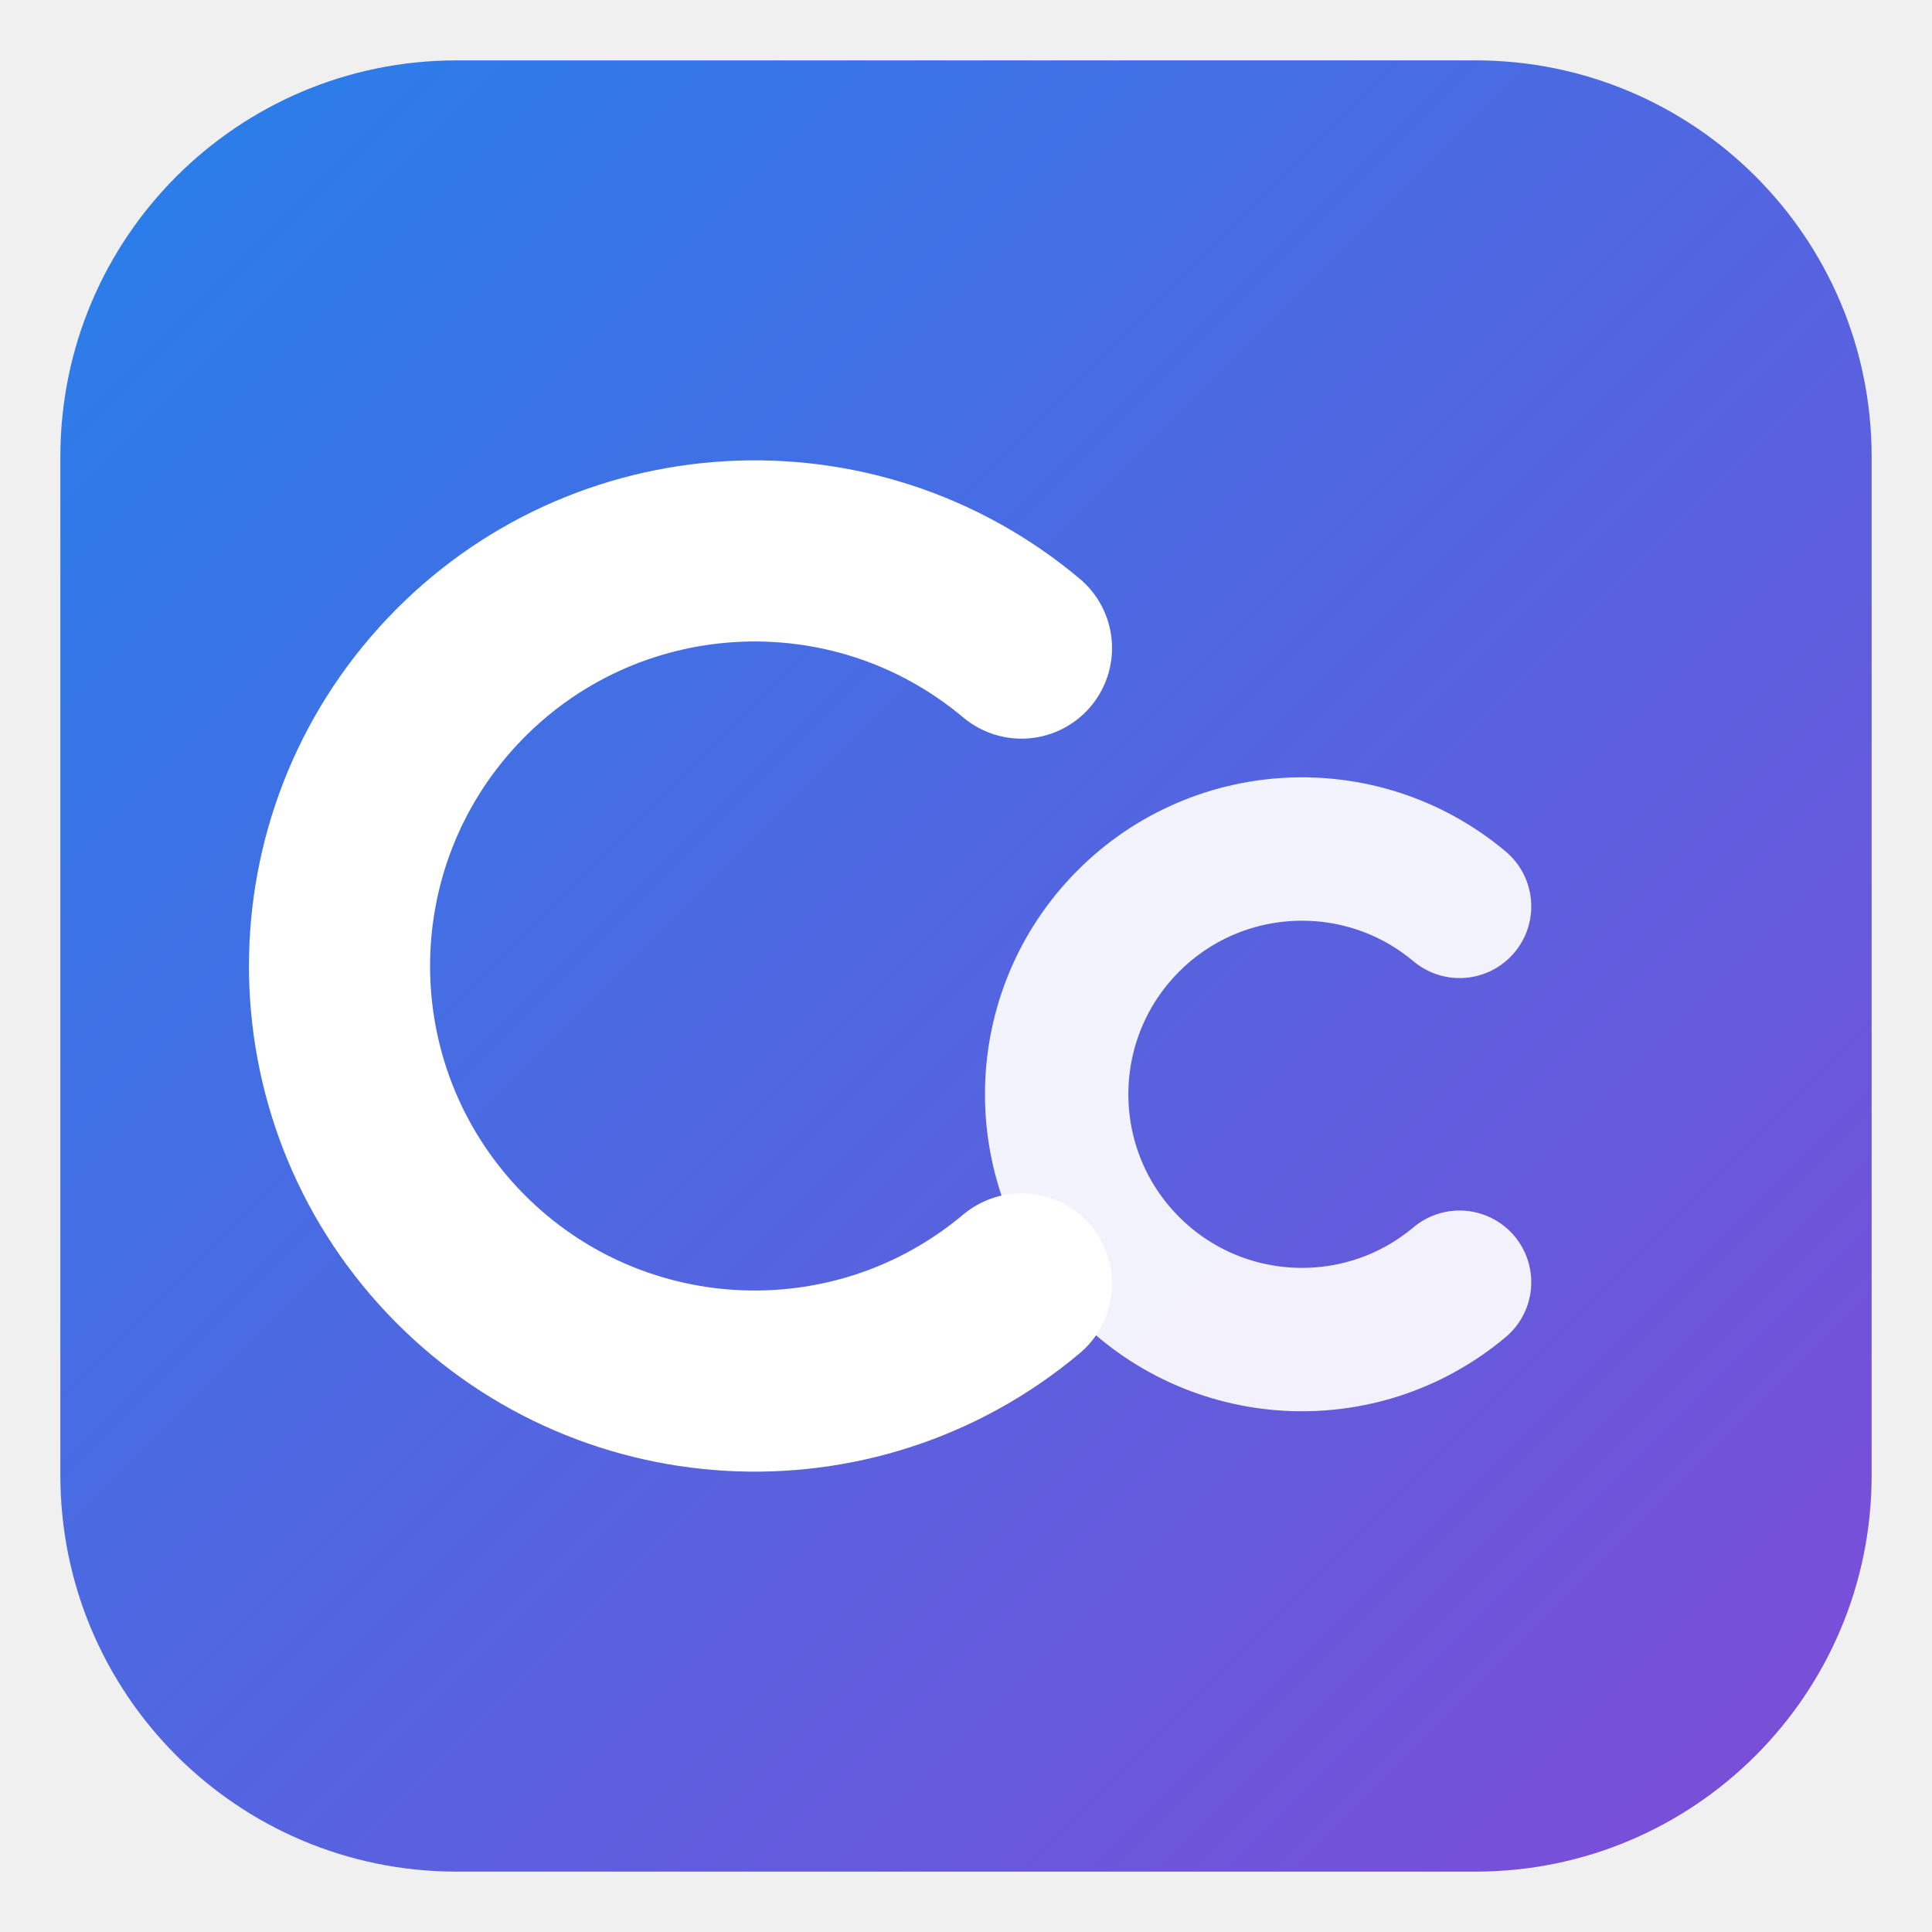
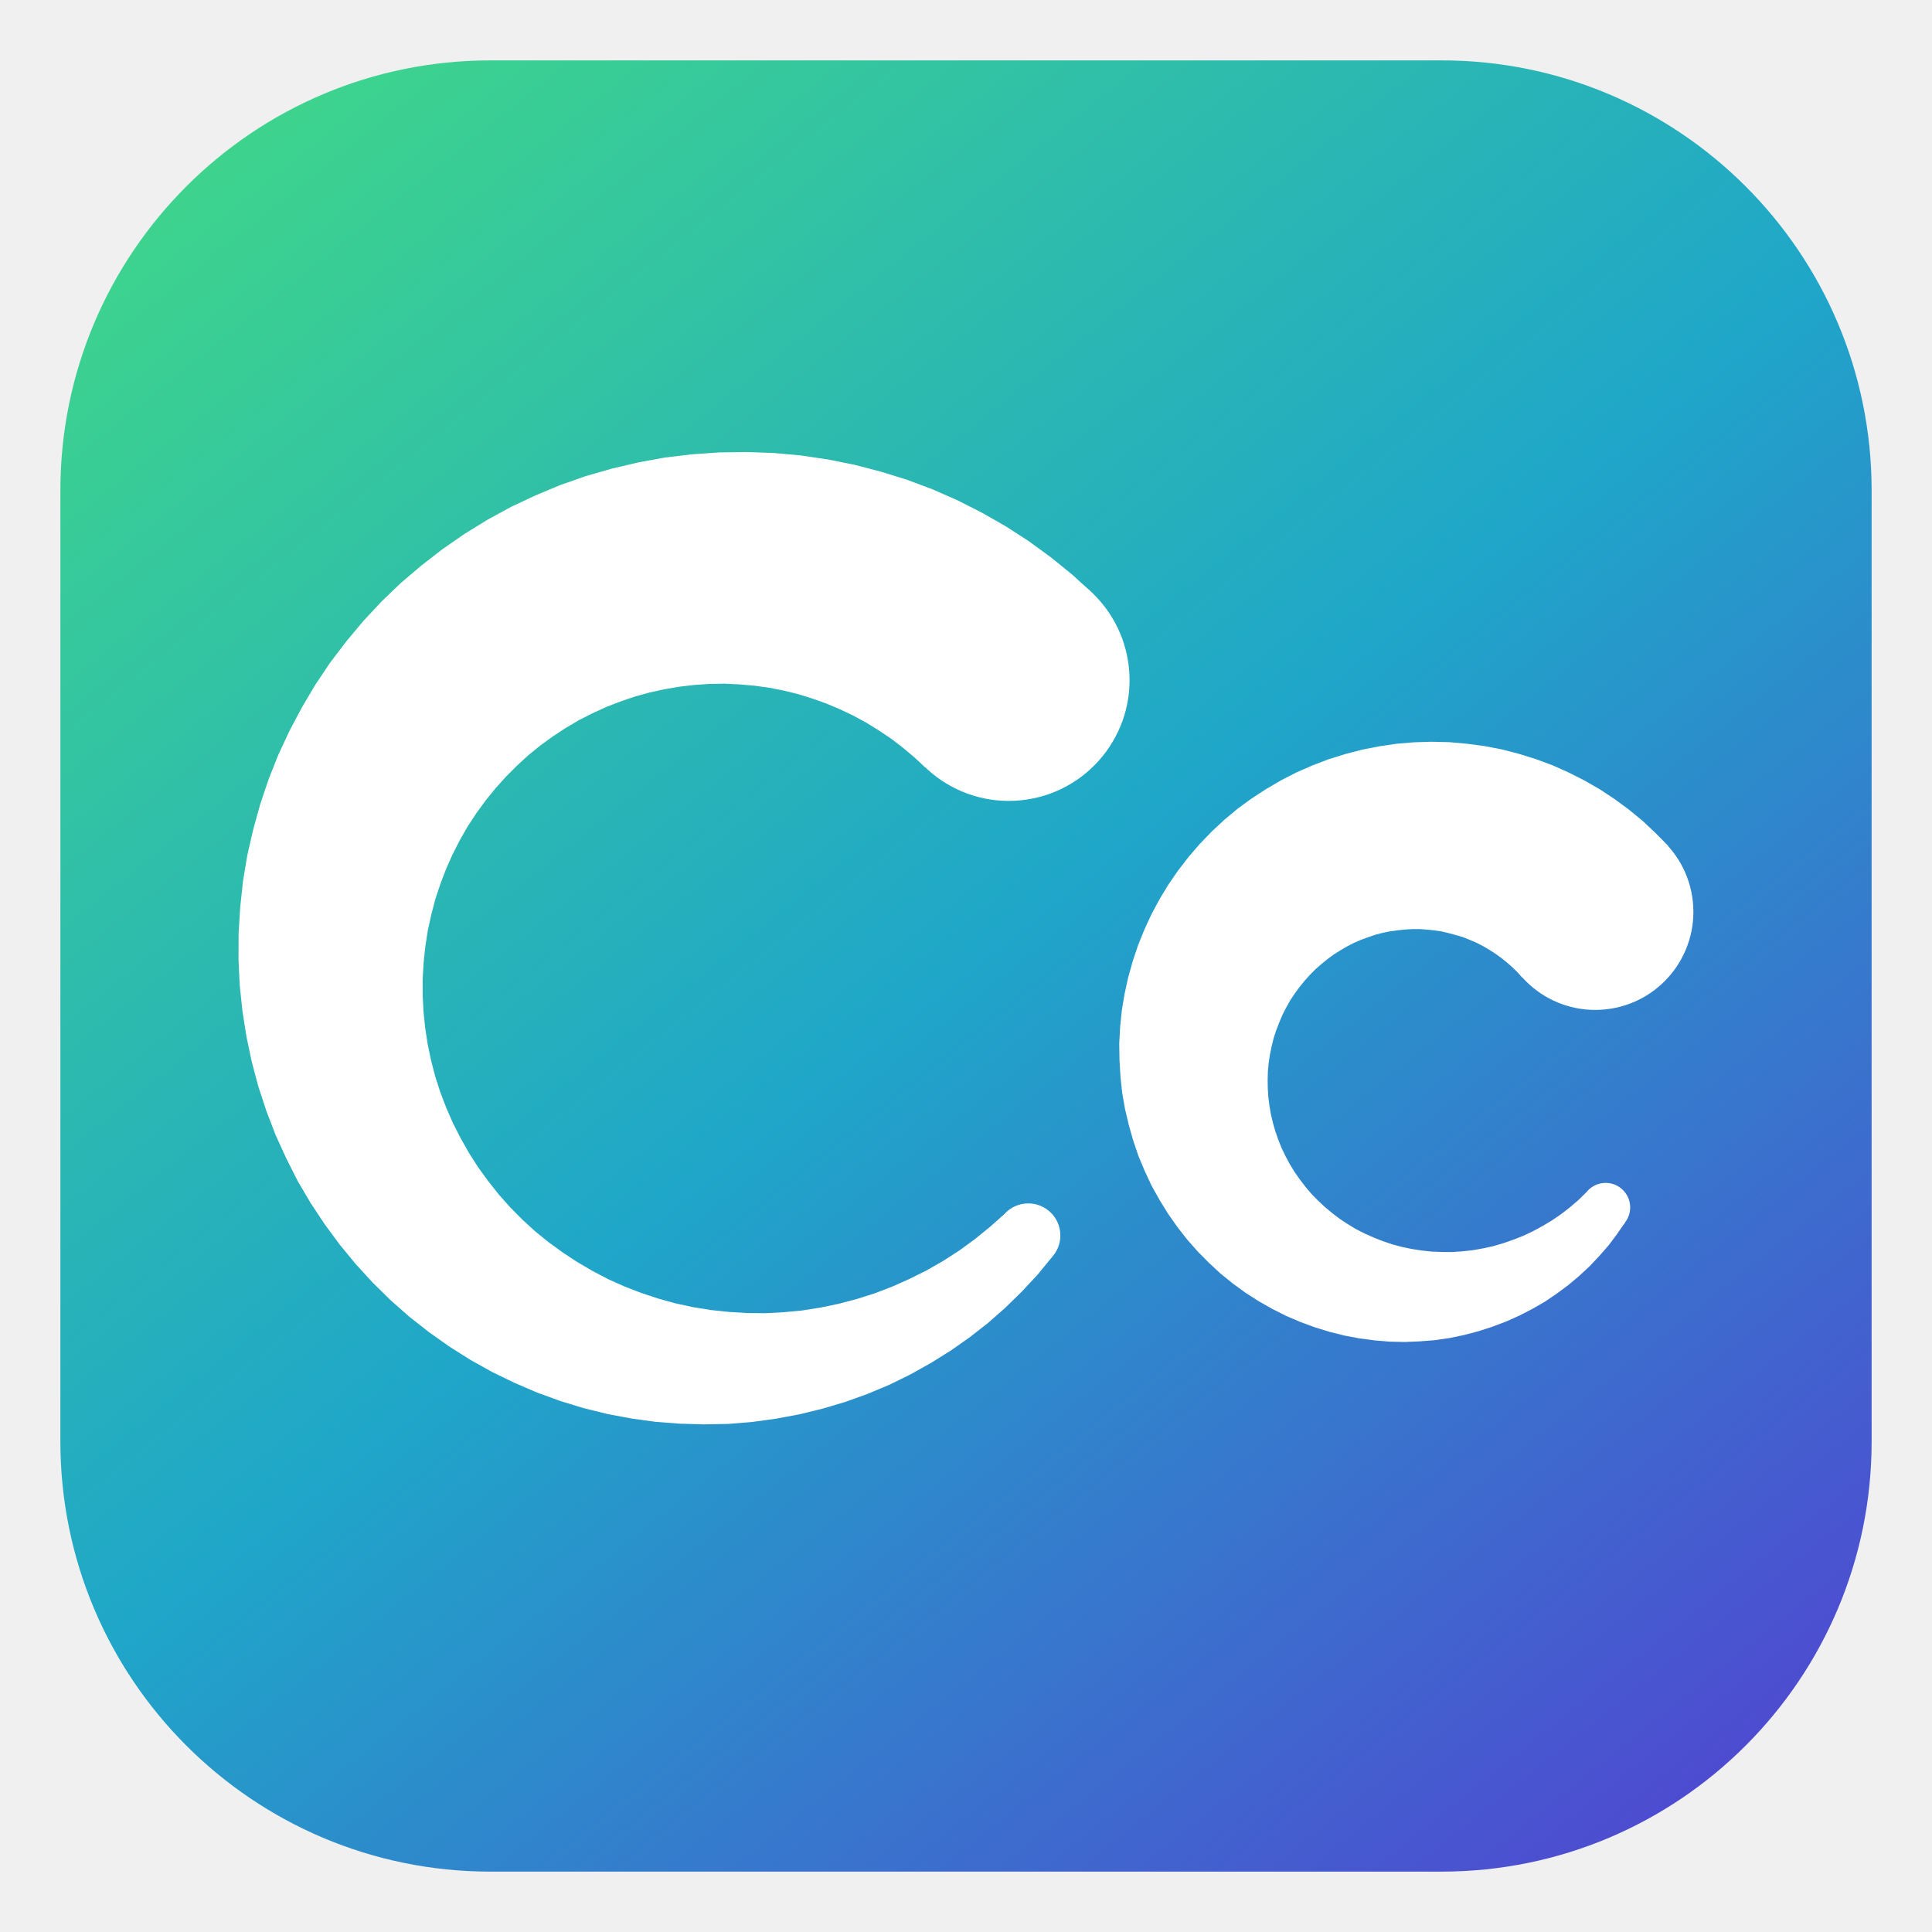
<svg xmlns="http://www.w3.org/2000/svg" width="1024" height="1024" viewBox="0 0 1024 1024">
  <defs>
-     <linearGradient id="g" x1="0" y1="0" x2="1" y2="1">
-       <stop offset="0" stop-color="#2680eb" />
-       <stop offset="1" stop-color="#7e4bd6" />
+     <linearGradient id="g" x1="0.1" y1="0" x2="0.9" y2="1">
+       <stop offset="0.00" stop-color="#3fd68a" />
+       <stop offset="0.50" stop-color="#1fa6c9" />
+       <stop offset="1.00" stop-color="#5047d1" />
    </linearGradient>
  </defs>
-   <rect x="32" y="32" width="960" height="960" rx="210" fill="url(#g)" />
-   <path d="M 541.4 343.5 A 220 220 0 1 0 541.4 680.5" fill="none" stroke="#fff" stroke-width="96" stroke-linecap="round" />
-   <path d="M 773.6 480.4 A 130 130 0 1 0 773.6 679.6" fill="none" stroke="#fff" stroke-width="76" stroke-linecap="round" opacity="0.92" />
+   <rect x="32" y="32" width="960" height="960" rx="228" fill="url(#g)" />
+   <g transform="rotate(-6 512 512)">
+     <path d="M 599.4 322.6 L 589.8 311.7 L 579.5 301.4 L 568.7 291.6 L 557.4 282.5 L 545.6 274.0 L 533.4 266.1 L 520.8 258.9 L 507.8 252.4 L 494.5 246.7 L 480.9 241.6 L 467.1 237.3 L 453.1 233.7 L 438.9 230.9 L 424.6 228.9 L 410.2 227.6 L 395.8 227.1 L 381.4 227.3 L 367.1 228.4 L 352.9 230.2 L 338.7 232.7 L 324.8 236.0 L 311.1 240.1 L 297.6 244.8 L 284.4 250.3 L 271.5 256.5 L 259.1 263.3 L 247.0 270.8 L 235.3 278.8 L 224.1 287.5 L 213.4 296.8 L 203.3 306.6 L 193.6 316.9 L 184.6 327.7 L 176.2 339.0 L 168.4 350.6 L 161.2 362.6 L 154.7 375.0 L 148.9 387.7 L 143.8 400.7 L 139.3 413.8 L 135.6 427.2 L 132.7 440.7 L 130.4 454.4 L 128.9 468.1 L 128.1 481.8 L 128.1 495.6 L 128.8 509.3 L 130.2 522.9 L 132.3 536.3 L 135.2 549.7 L 138.7 562.8 L 143.0 575.6 L 147.8 588.3 L 153.4 600.6 L 159.6 612.5 L 166.4 624.1 L 173.8 635.3 L 181.7 646.0 L 190.2 656.3 L 199.2 666.1 L 208.7 675.3 L 218.6 684.0 L 229.0 692.2 L 239.8 699.8 L 250.9 706.7 L 262.3 713.1 L 274.0 718.8 L 286.0 723.9 L 298.2 728.3 L 310.6 732.0 L 323.2 735.1 L 335.8 737.4 L 348.5 739.1 L 361.3 740.2 L 374.0 740.5 L 386.7 740.1 L 399.3 739.1 L 411.8 737.4 L 424.2 735.1 L 436.4 732.1 L 448.4 728.5 L 460.1 724.2 L 471.5 719.3 L 482.6 713.9 L 493.4 707.9 L 503.8 701.4 L 513.8 694.3 L 523.4 686.7 L 532.6 678.7 L 541.2 670.2 L 518.5 644.9 L 510.1 650.9 L 501.5 656.5 L 492.7 661.6 L 483.6 666.2 L 474.3 670.3 L 464.9 673.8 L 455.4 676.9 L 445.7 679.5 L 435.9 681.5 L 426.2 683.0 L 416.3 684.0 L 406.5 684.5 L 396.7 684.4 L 387.0 683.9 L 377.4 682.8 L 367.8 681.2 L 358.4 679.2 L 349.2 676.7 L 340.1 673.7 L 331.2 670.2 L 322.6 666.3 L 314.2 662.0 L 306.1 657.3 L 298.3 652.1 L 290.8 646.6 L 283.6 640.7 L 276.7 634.5 L 270.2 628.0 L 264.1 621.1 L 258.4 614.0 L 253.1 606.6 L 248.2 598.9 L 243.7 591.1 L 239.7 583.1 L 236.1 574.8 L 232.9 566.5 L 230.2 558.0 L 227.9 549.4 L 226.1 540.8 L 224.8 532.1 L 223.9 523.3 L 223.5 514.6 L 223.5 505.9 L 224.0 497.2 L 224.9 488.6 L 226.3 480.1 L 228.1 471.7 L 230.3 463.4 L 233.0 455.3 L 236.0 447.3 L 239.5 439.6 L 243.3 432.1 L 247.5 424.8 L 252.1 417.7 L 257.0 410.9 L 262.3 404.4 L 267.9 398.2 L 273.7 392.4 L 279.9 386.8 L 286.3 381.6 L 292.9 376.7 L 299.8 372.2 L 306.9 368.1 L 314.1 364.4 L 321.5 361.0 L 329.1 358.1 L 336.8 355.5 L 344.6 353.4 L 352.5 351.6 L 360.4 350.3 L 368.4 349.4 L 376.4 348.9 L 384.4 348.8 L 392.3 349.1 L 400.3 349.8 L 408.1 351.0 L 415.9 352.5 L 423.6 354.4 L 431.1 356.7 L 438.6 359.4 L 445.8 362.5 L 452.9 365.9 L 459.8 369.7 L 466.5 373.8 L 472.9 378.2 L 479.1 383.0 L 485.1 388.0 L 490.8 393.4 L 496.2 399.0 L 501.4 404.9 Z" fill="#fff" />
+     <circle cx="550.4" cy="363.7" r="64.0" fill="#fff" />
+     <circle cx="529.9" cy="657.5" r="17.0" fill="#fff" />
+     <path d="M 888.8 487.7 L 883.0 480.3 L 876.8 473.1 L 870.2 466.4 L 863.2 460.0 L 855.9 454.0 L 848.3 448.5 L 840.4 443.4 L 832.3 438.7 L 823.8 434.5 L 815.2 430.8 L 806.4 427.5 L 797.5 424.8 L 788.4 422.6 L 779.2 420.8 L 769.9 419.6 L 760.6 418.9 L 751.3 418.7 L 742.0 419.1 L 732.8 419.9 L 723.6 421.3 L 714.6 423.1 L 705.6 425.5 L 696.8 428.3 L 688.3 431.6 L 679.9 435.4 L 671.7 439.6 L 663.8 444.2 L 656.2 449.3 L 648.9 454.8 L 642.0 460.6 L 635.4 466.8 L 629.1 473.4 L 623.2 480.3 L 617.8 487.4 L 612.7 494.9 L 608.1 502.6 L 603.9 510.5 L 600.2 518.6 L 596.9 526.9 L 594.1 535.3 L 591.7 543.9 L 589.9 552.5 L 588.5 561.2 L 587.7 570.0 L 587.3 578.8 L 587.3 587.5 L 587.9 596.2 L 589.0 604.8 L 590.5 613.4 L 592.4 621.8 L 594.9 630.1 L 597.7 638.2 L 601.1 646.1 L 604.8 653.8 L 608.9 661.2 L 613.4 668.4 L 618.3 675.3 L 623.6 681.9 L 629.1 688.2 L 635.0 694.1 L 641.2 699.7 L 647.7 704.9 L 654.4 709.7 L 661.4 714.2 L 668.6 718.2 L 675.9 721.8 L 683.4 725.0 L 691.1 727.8 L 698.8 730.1 L 706.7 732.0 L 714.6 733.5 L 722.5 734.5 L 730.5 735.0 L 738.4 735.2 L 746.3 734.9 L 754.2 734.1 L 761.9 732.9 L 769.5 731.3 L 777.1 729.3 L 784.4 726.9 L 791.6 724.1 L 798.6 721.0 L 805.3 717.4 L 811.9 713.5 L 818.1 709.3 L 824.1 704.8 L 829.8 699.9 L 835.3 694.8 L 840.3 689.4 L 845.1 683.8 L 826.4 665.7 L 821.7 669.4 L 816.9 672.7 L 811.9 675.8 L 806.7 678.6 L 801.5 681.0 L 796.2 683.2 L 790.8 685.1 L 785.3 686.6 L 779.8 687.9 L 774.3 688.9 L 768.8 689.5 L 763.2 689.9 L 757.7 689.9 L 752.3 689.7 L 746.8 689.1 L 741.5 688.3 L 736.3 687.2 L 731.1 685.8 L 726.1 684.2 L 721.2 682.3 L 716.4 680.1 L 711.8 677.7 L 707.3 675.1 L 703.0 672.3 L 698.9 669.2 L 695.0 666.0 L 691.3 662.5 L 687.8 658.9 L 684.6 655.2 L 681.5 651.3 L 678.7 647.2 L 676.2 643.1 L 673.8 638.8 L 671.7 634.4 L 669.9 630.0 L 668.3 625.5 L 667.0 620.9 L 665.9 616.3 L 665.1 611.7 L 664.5 607.1 L 664.2 602.4 L 664.1 597.8 L 664.3 593.2 L 664.7 588.7 L 665.3 584.2 L 666.2 579.8 L 667.3 575.5 L 668.7 571.2 L 670.2 567.0 L 672.0 563.0 L 674.0 559.1 L 676.1 555.3 L 678.5 551.6 L 681.0 548.1 L 683.7 544.8 L 686.6 541.6 L 689.6 538.6 L 692.7 535.8 L 696.0 533.1 L 699.4 530.7 L 702.9 528.4 L 706.5 526.3 L 710.2 524.5 L 713.9 522.8 L 717.8 521.3 L 721.6 520.1 L 725.6 519.1 L 729.5 518.2 L 733.5 517.6 L 737.5 517.2 L 741.5 517.1 L 745.5 517.1 L 749.4 517.3 L 753.3 517.7 L 757.2 518.4 L 761.0 519.2 L 764.8 520.2 L 768.5 521.5 L 772.1 522.9 L 775.7 524.4 L 779.1 526.2 L 782.5 528.1 L 785.7 530.2 L 788.8 532.5 L 791.8 534.9 L 794.6 537.4 L 797.3 540.1 L 799.9 542.9 L 802.3 545.8 L 804.6 548.9 Z" fill="#fff" />
+     <circle cx="846.7" cy="518.3" r="52.0" fill="#fff" />
+     <circle cx="835.8" cy="674.7" r="13.0" fill="#fff" />
+   </g>
</svg>
